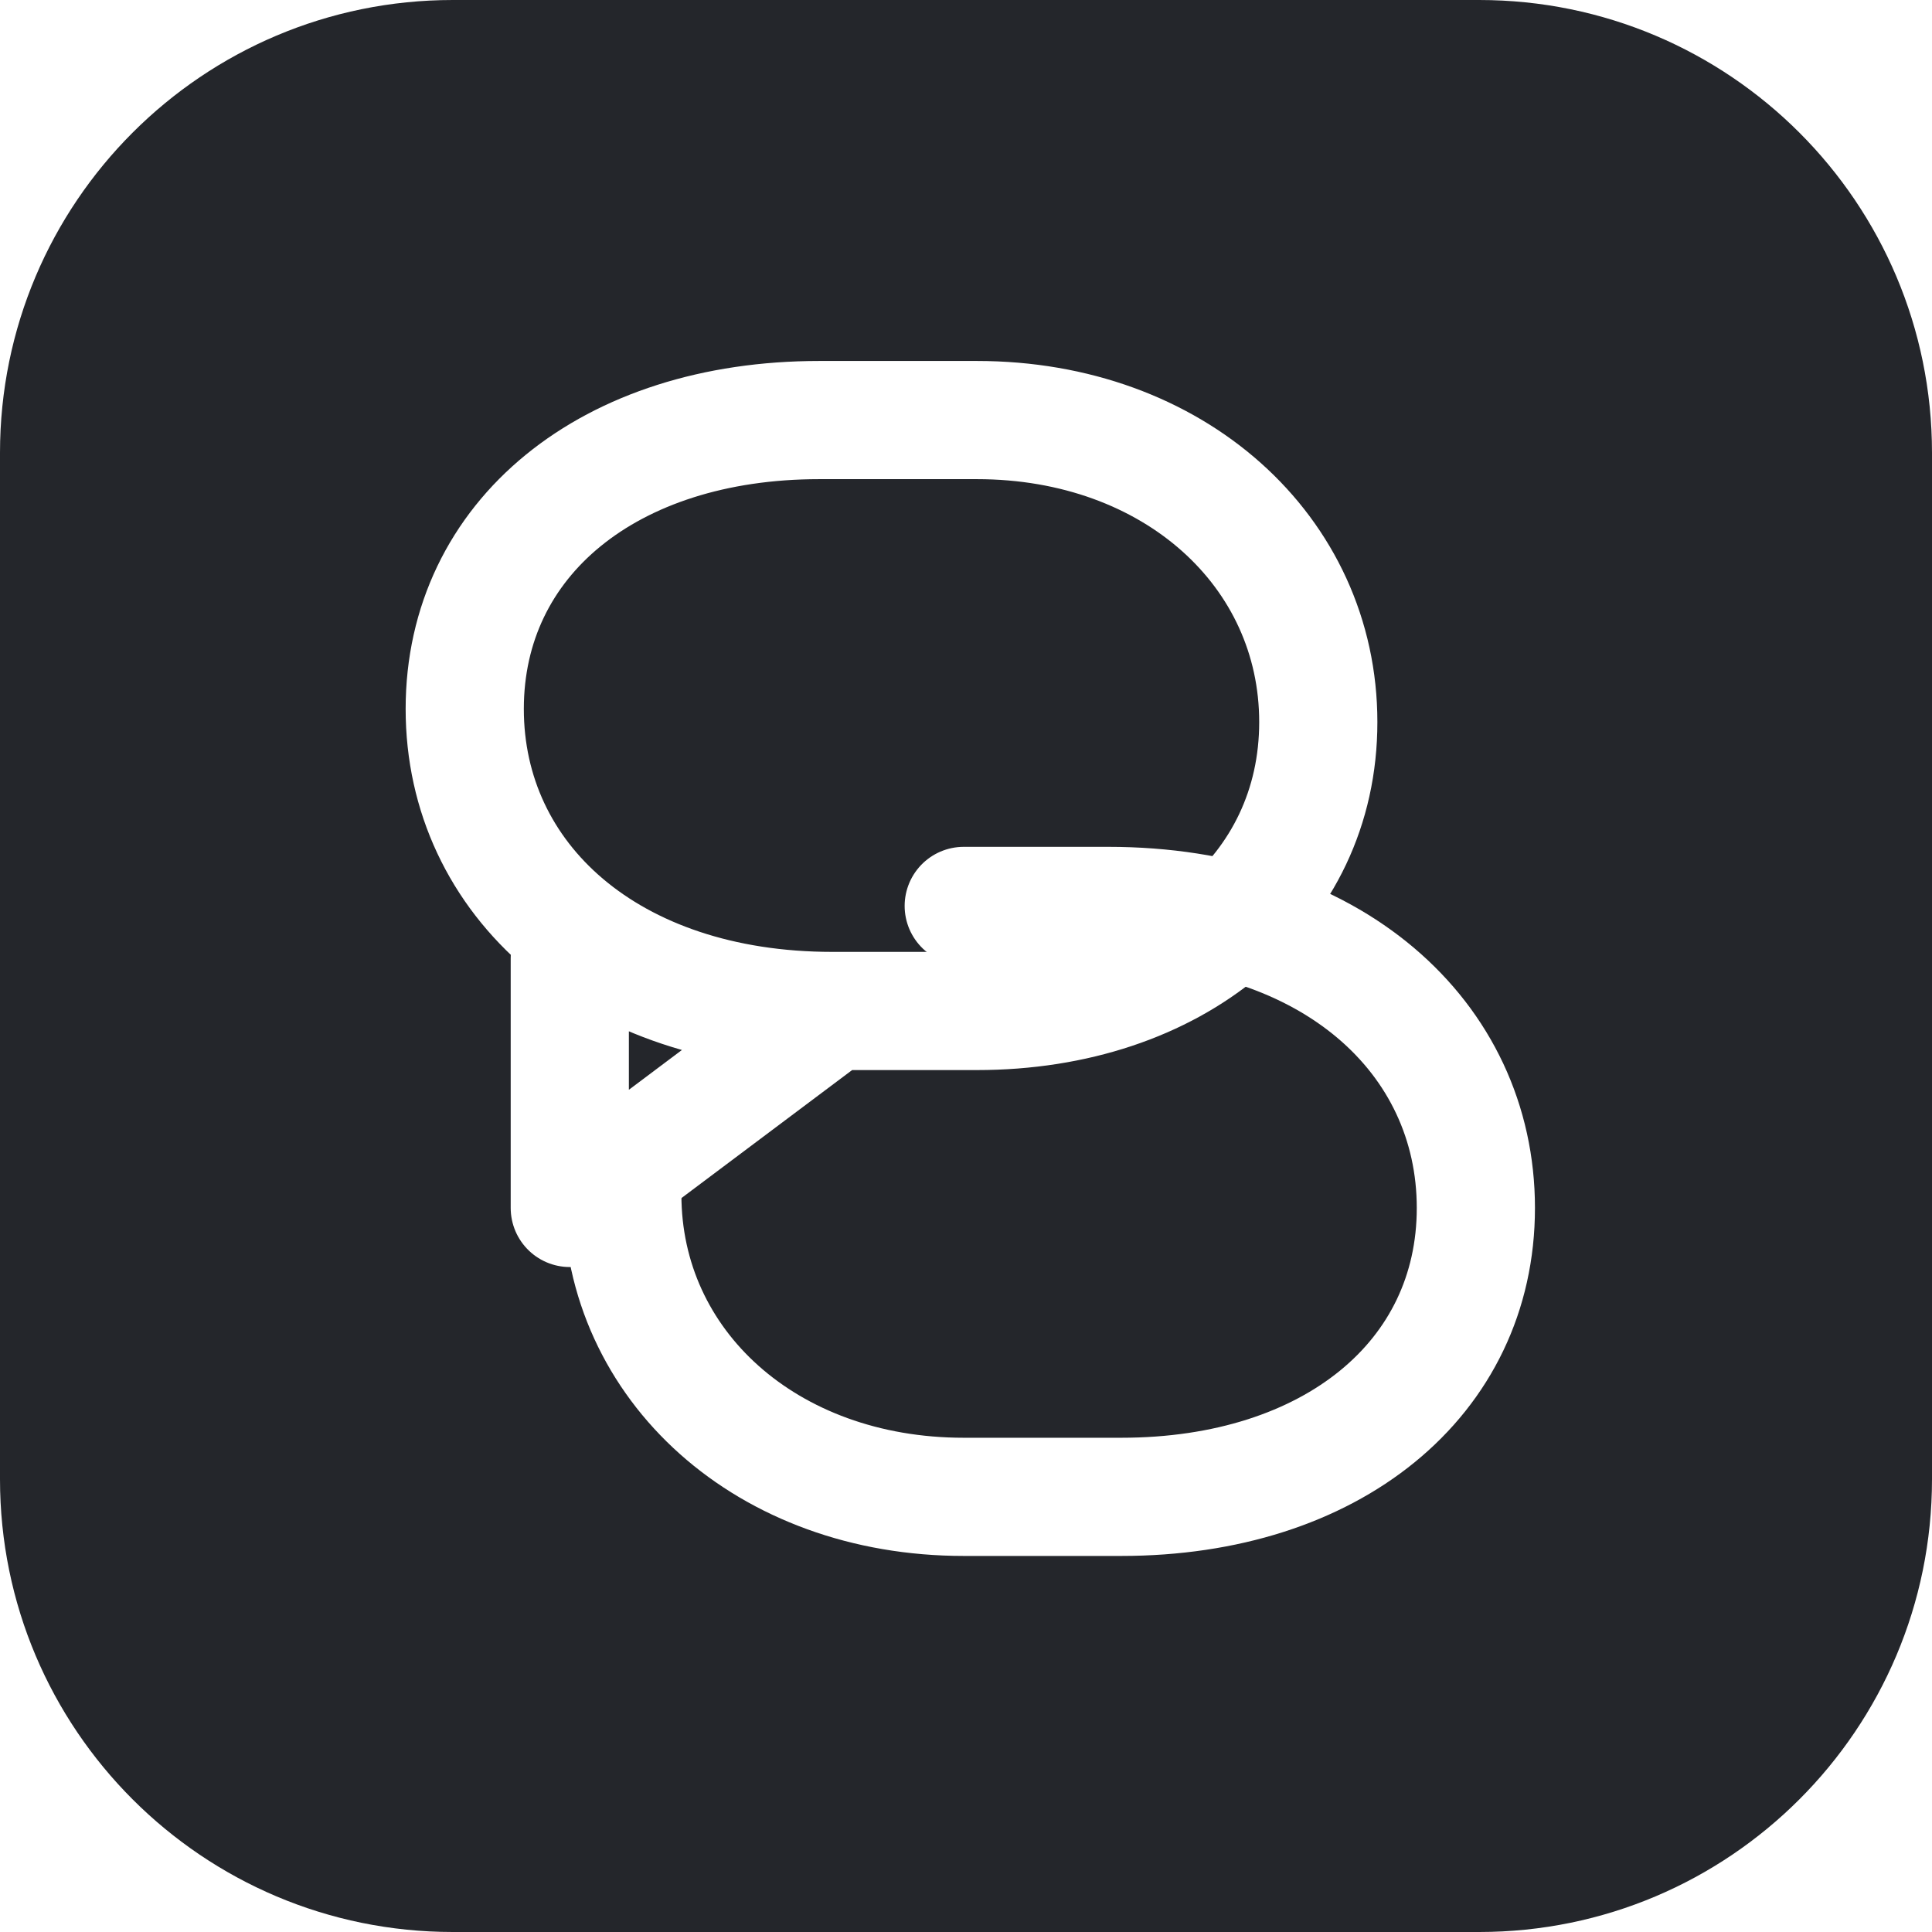
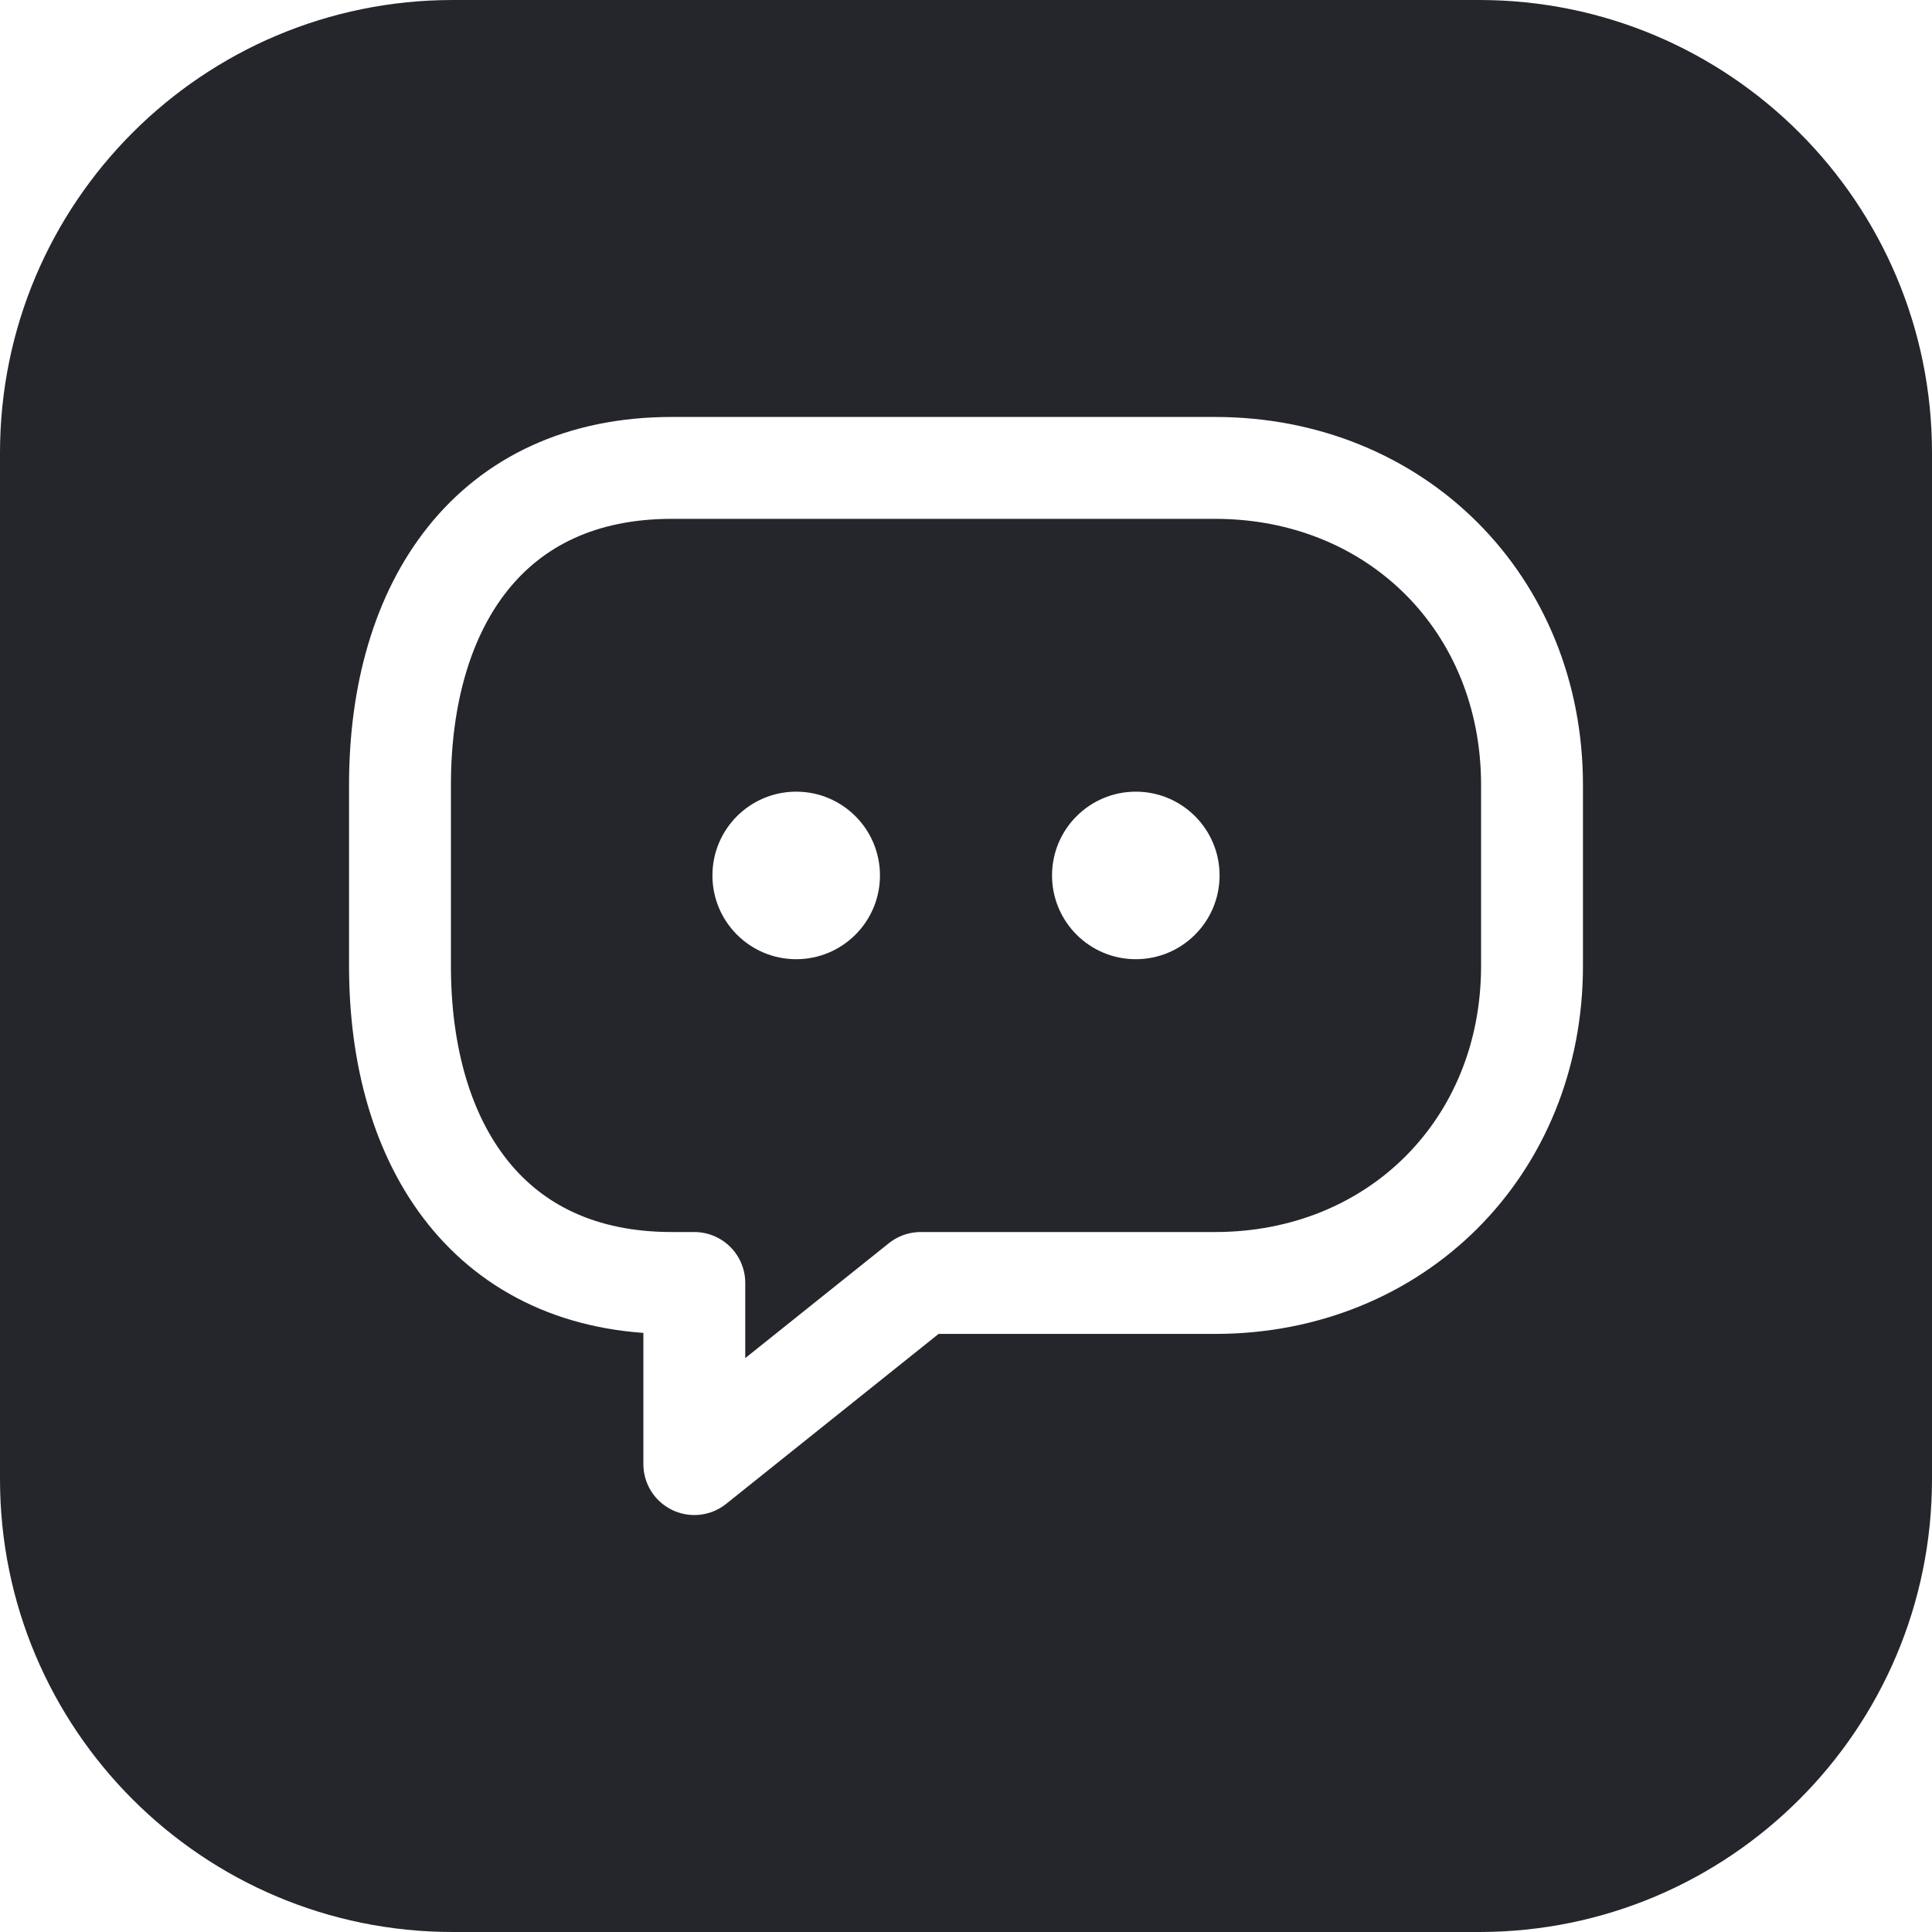
<svg xmlns="http://www.w3.org/2000/svg" viewBox="0 0 512 512" width="512" height="512" color="#FFFFFF">
  <rect width="512" height="512" rx="120" fill="#24262B" />
-   <g transform="translate(64 80) scale(3.48)">
-     <g fill="none" stroke="currentColor" stroke-width="9" stroke-linecap="round" stroke-linejoin="round">
-       <path class="mark-a" pathLength="100" d="M45 54C28 54 17 44 17 31S28 9 44 9h12c15 0 26 10 26 23S71 54 56 54H45L25 69V50" />
-       <path class="mark-b" pathLength="100" d="M55 46h11c17 0 28 10 28 23S83 91 67 91H55C40 91 29 81 29 68" />
+   <g transform="translate(64 64) scale(6)">
+     <g transform="translate(7 1)">
+       <path class="bubble" d="M12 9H36C44 9 50 15 50 23V31C50 39 44 45 36 45H23L13 53V45H12C4 45 0 39 0 31V23C0 15 4 9 12 9Z" fill="none" stroke="currentColor" stroke-width="4.5" stroke-linecap="round" stroke-linejoin="round" pathLength="100" />
+       <circle class="dot d1" cx="17.5" cy="27" r="3.7" fill="currentColor" />
+       <circle class="dot d2" cx="32.5" cy="27" r="3.7" fill="currentColor" />
    </g>
  </g>
</svg>
